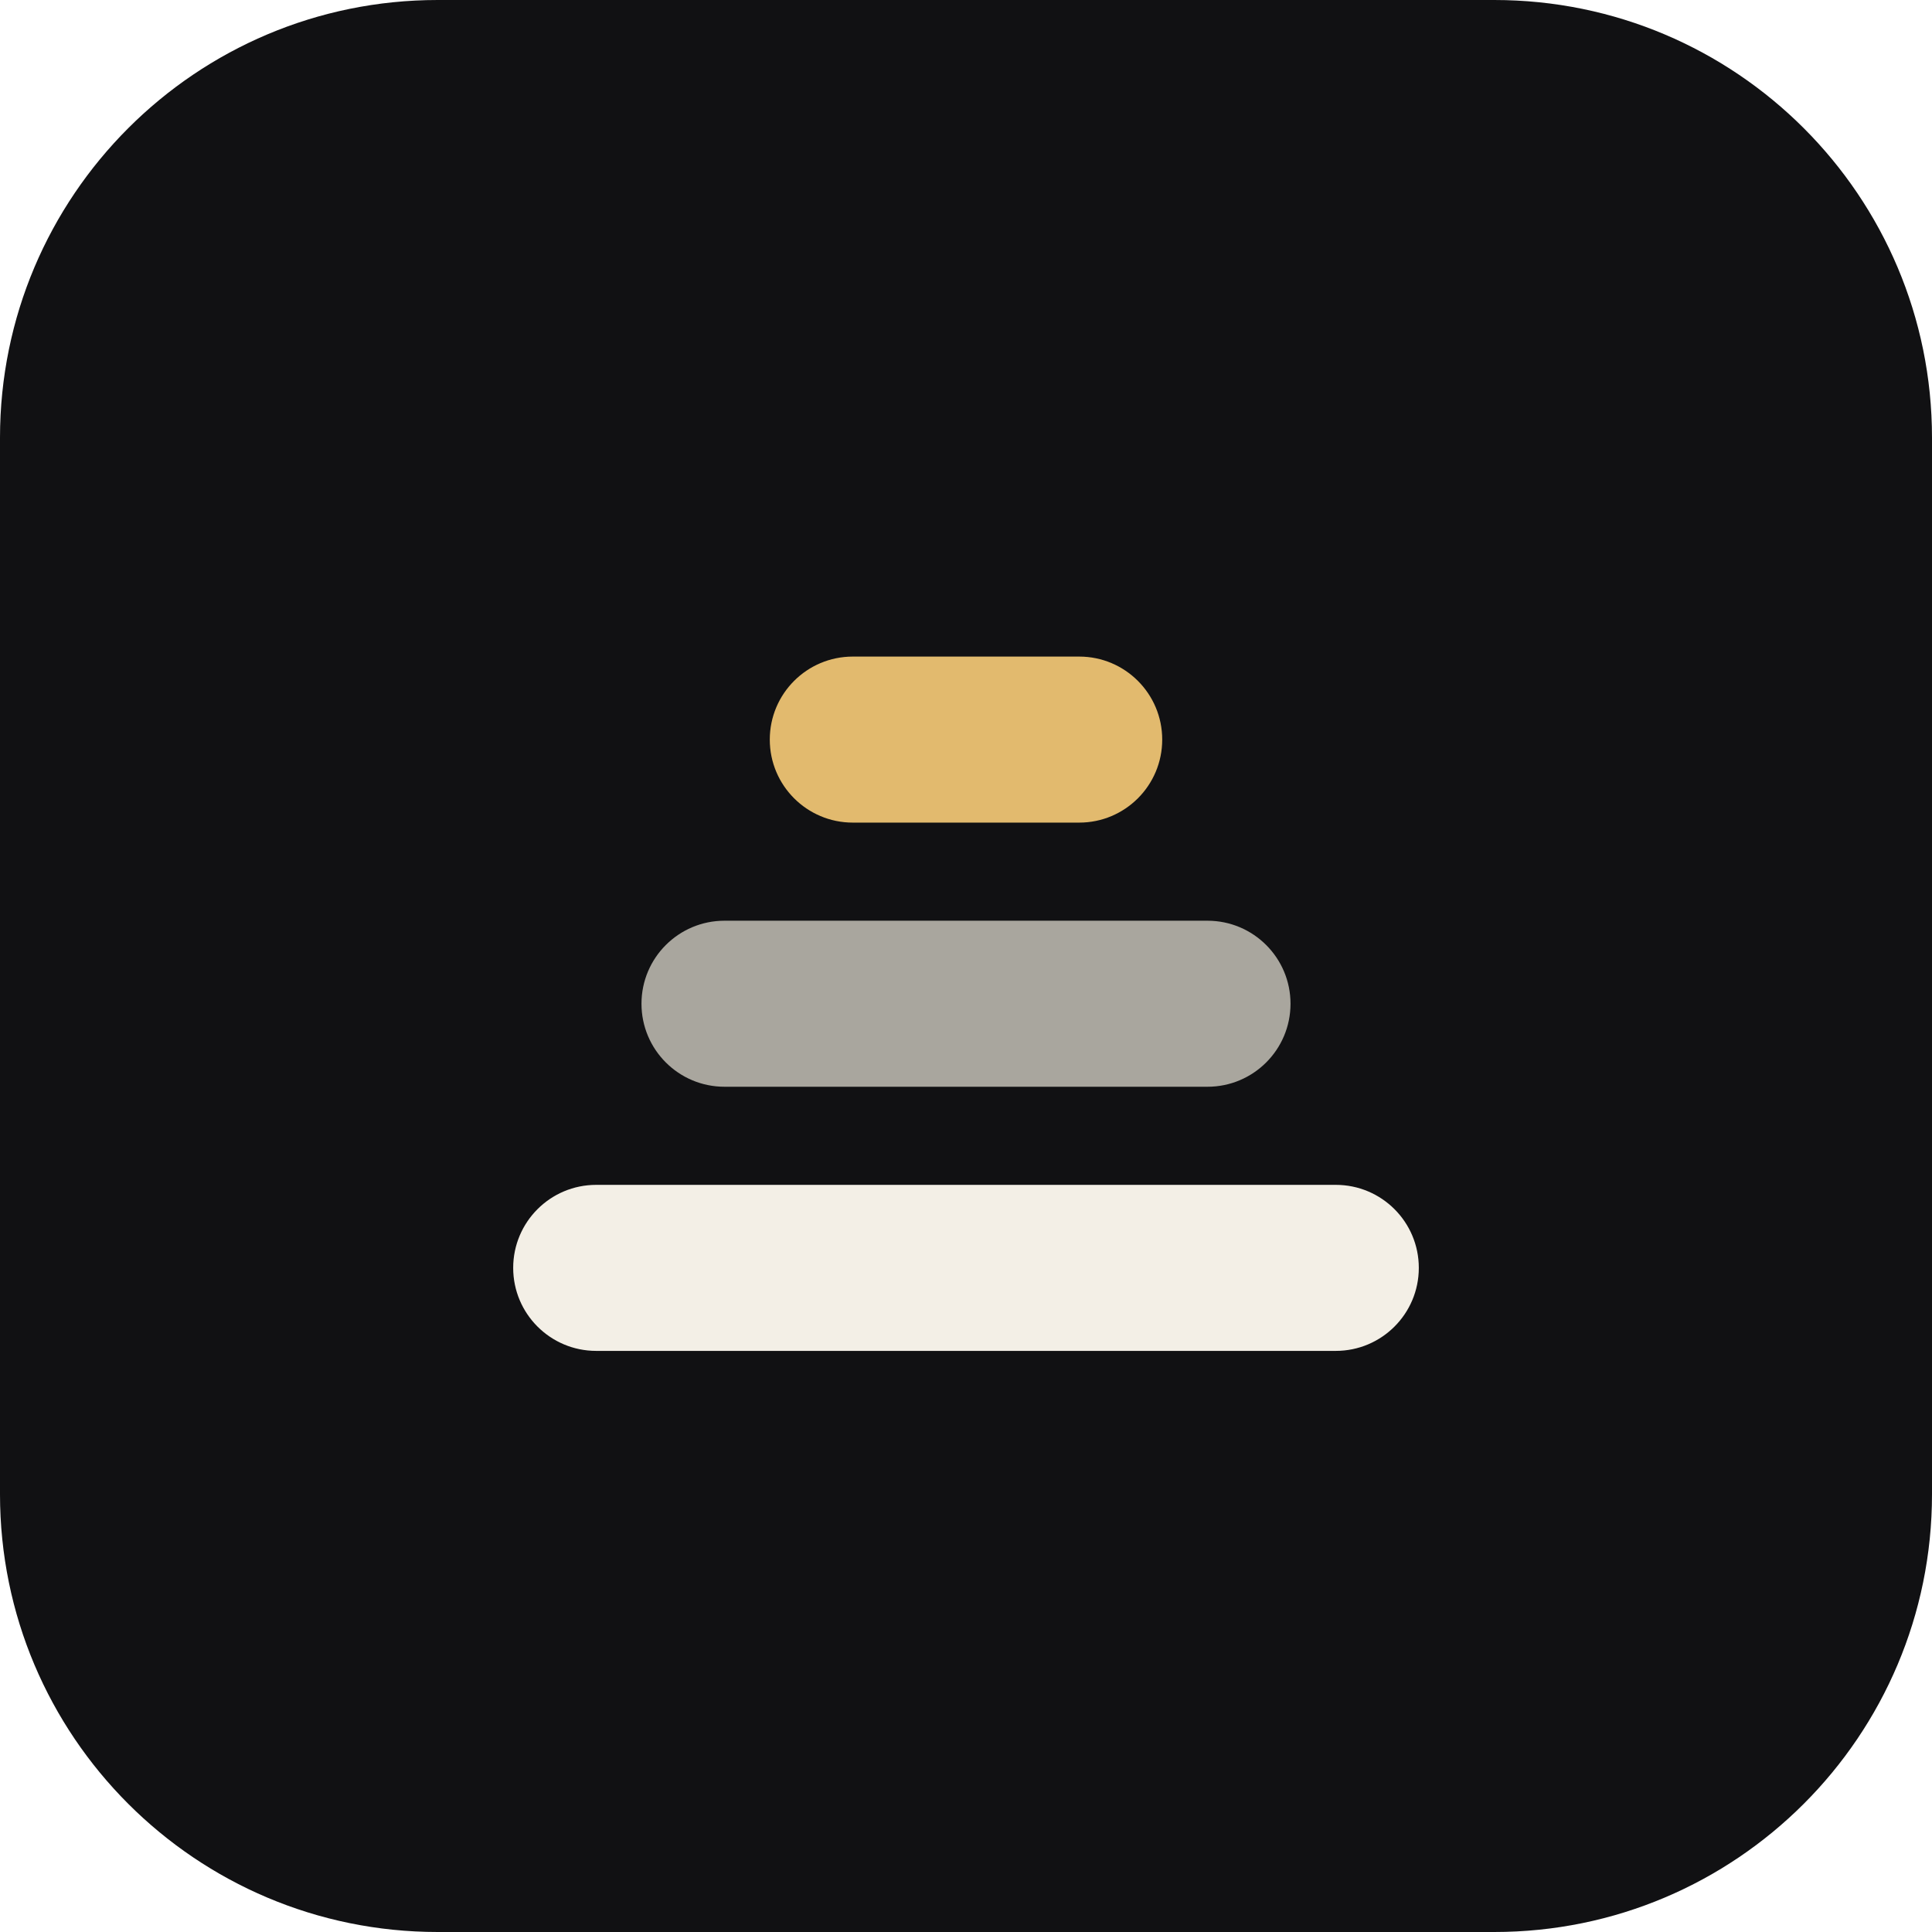
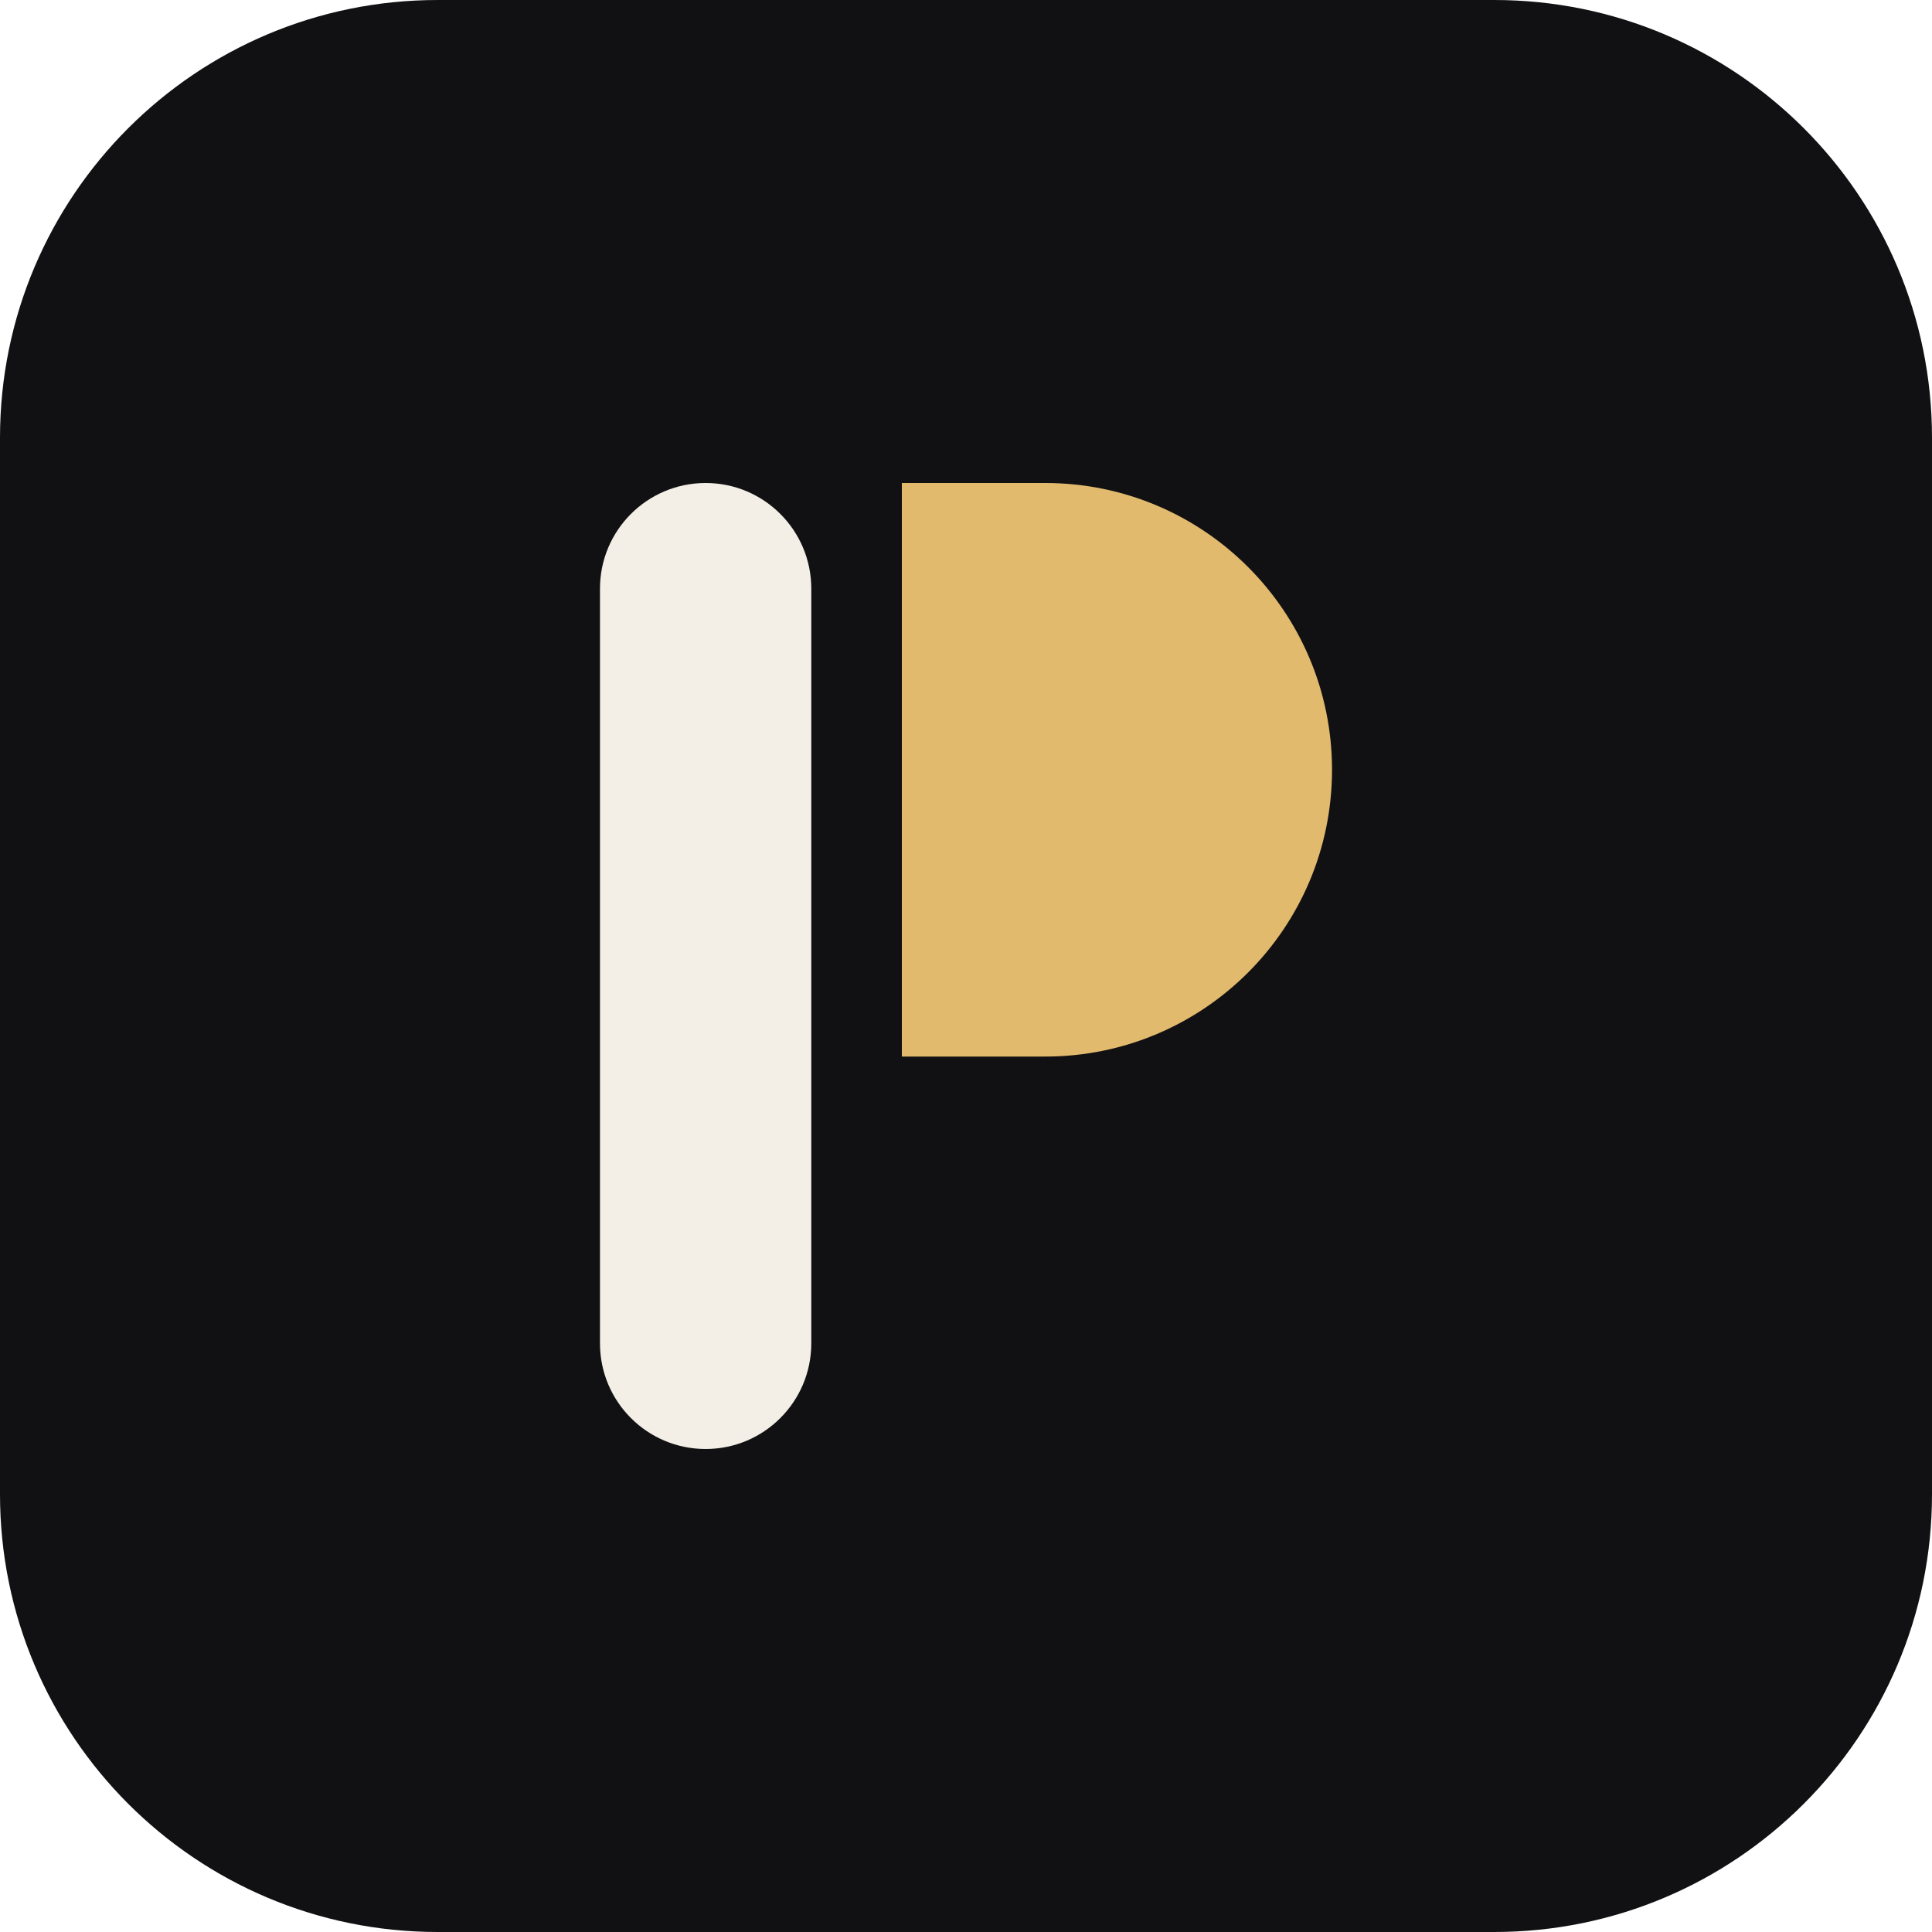
<svg xmlns="http://www.w3.org/2000/svg" viewBox="0 0 512 512">
  <rect width="512" height="512" rx="116" fill="#111113" />
-   <rect x="136" y="314" width="240" height="44" rx="22" fill="#F3EFE6" />
-   <rect x="170" y="244" width="172" height="44" rx="22" fill="#A9A69E" />
-   <rect x="204" y="174" width="104" height="44" rx="22" fill="#E2BA6E" />
+   <g transform="translate(-5 0)">
+     <rect x="164" y="128" width="56" height="256" rx="28" fill="#F3EFE6" />
+     <path d="M244 128h38a76 76 0 0 1 0 152h-38z" fill="#E2BA6E" />
+   </g>
</svg>
